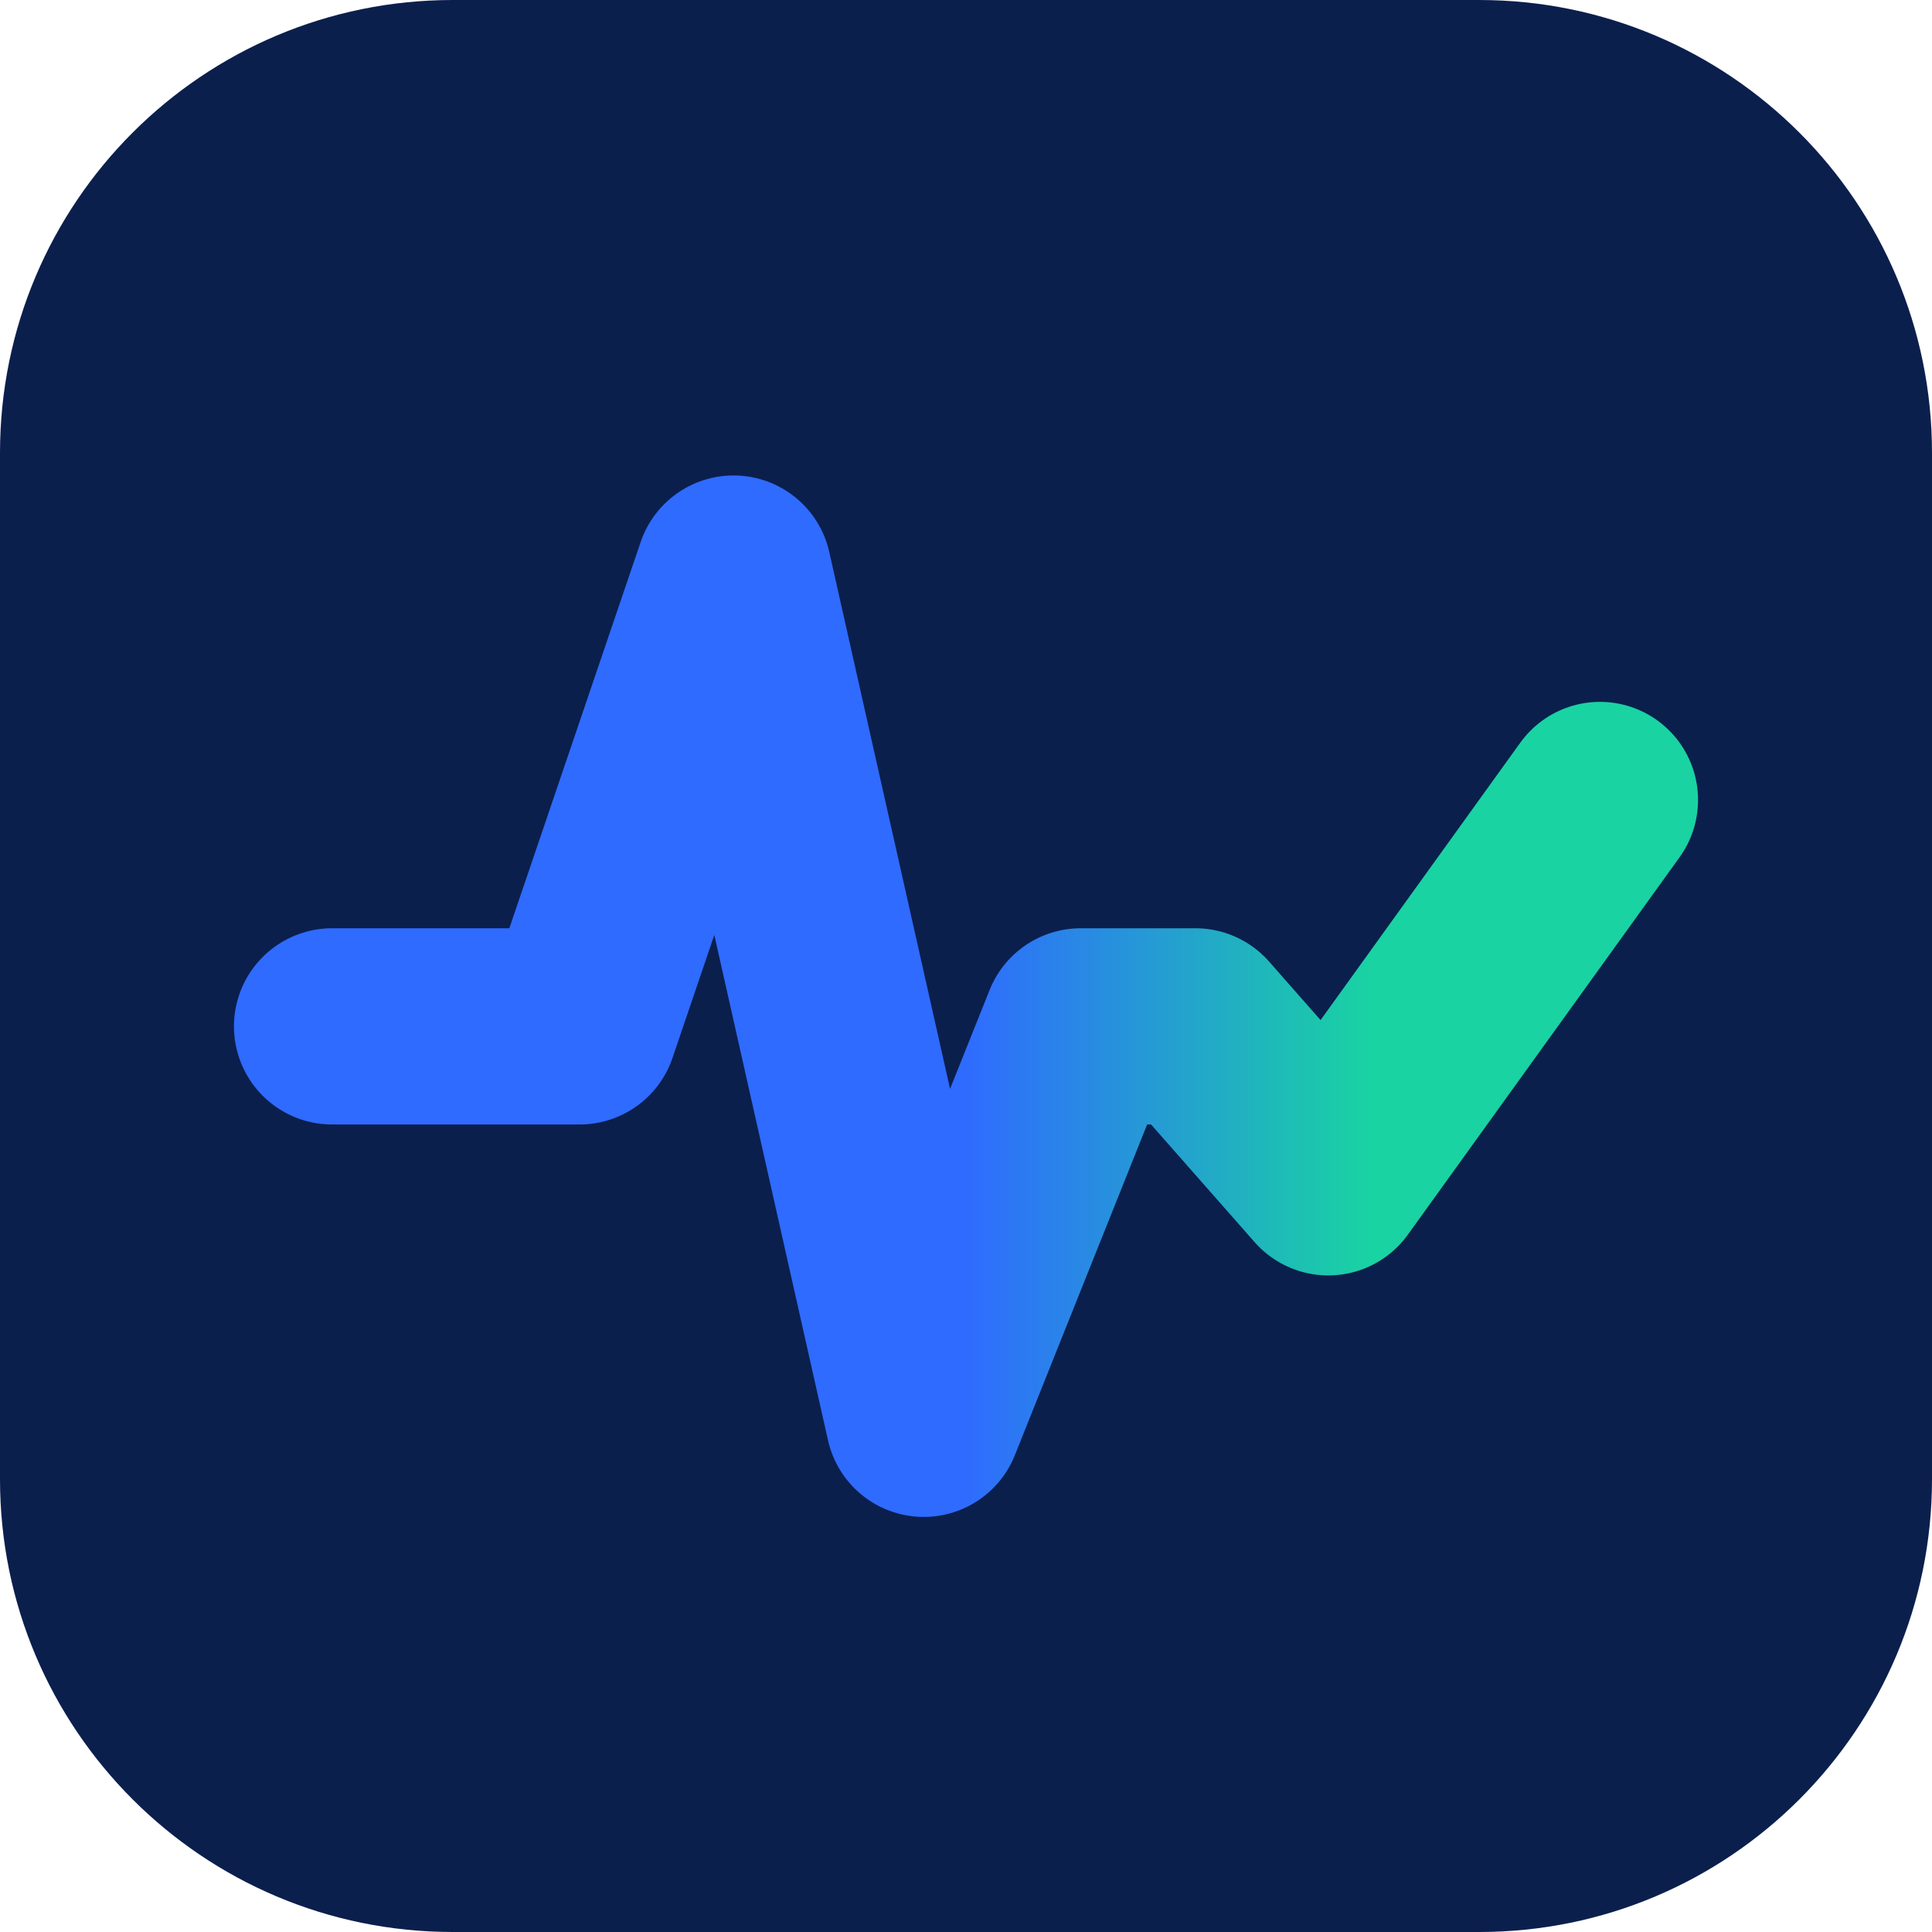
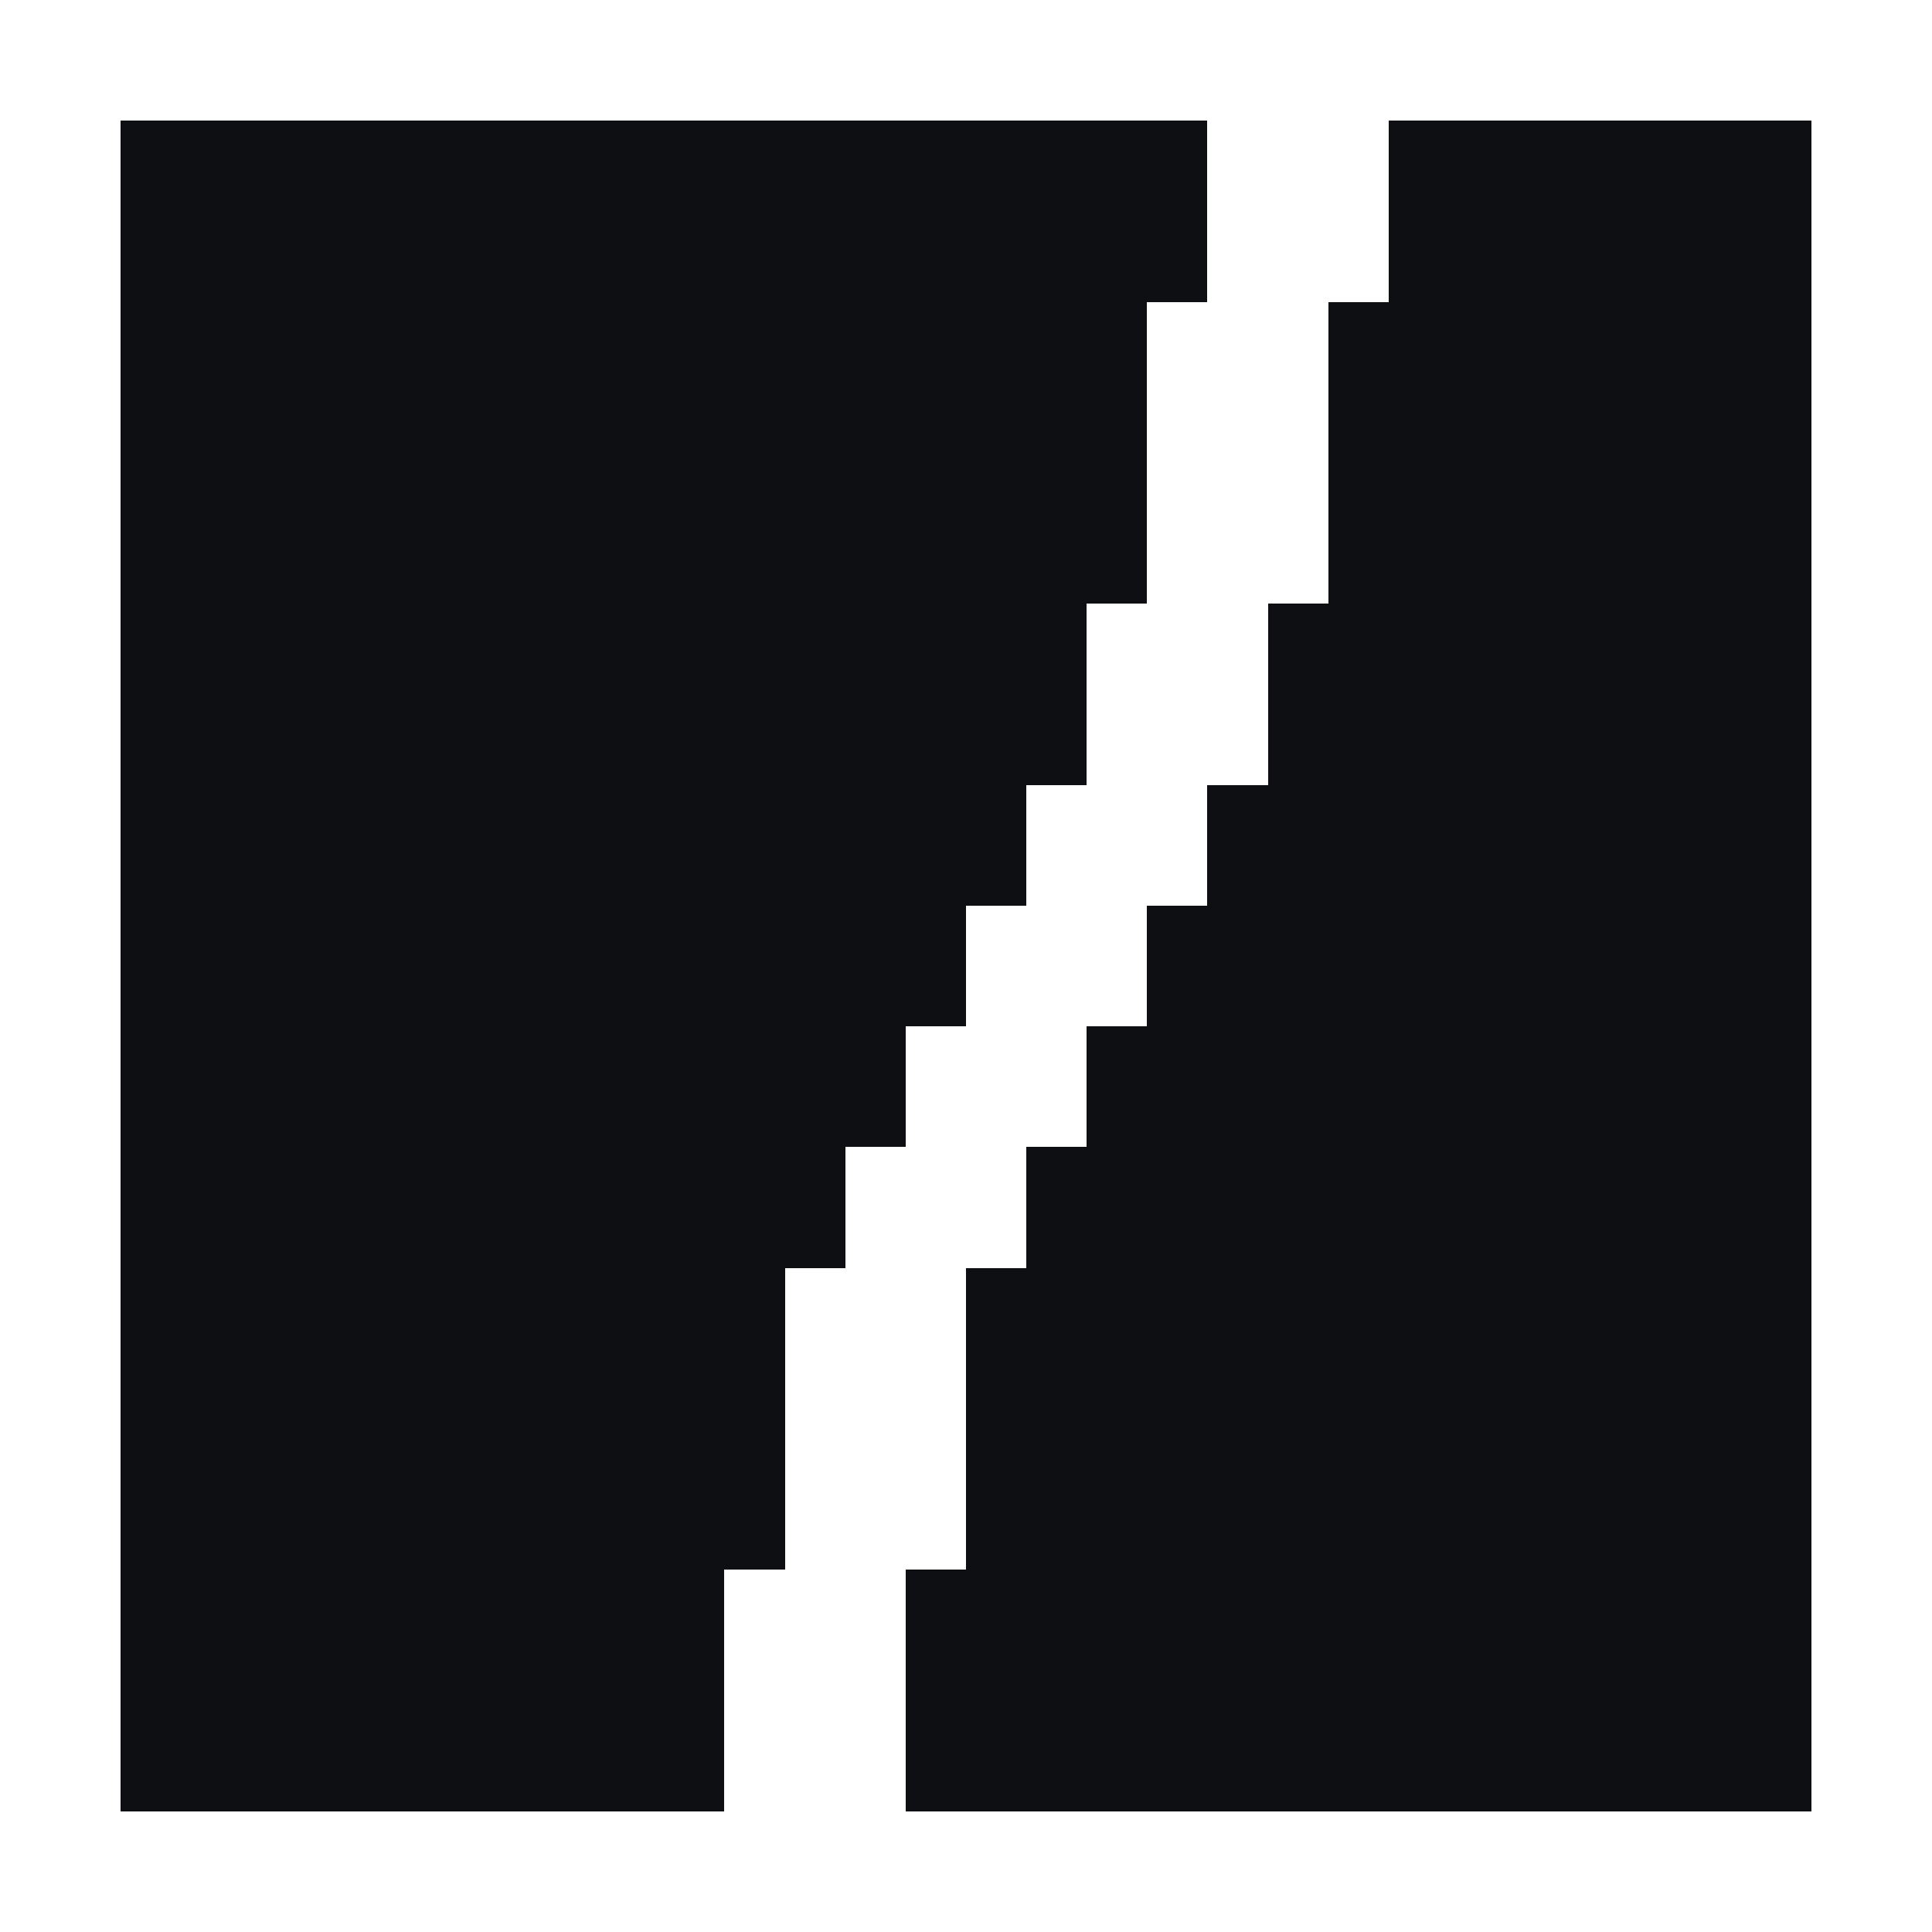
- <svg xmlns="http://www.w3.org/2000/svg" width="64" height="64" viewBox="0 0 64 64">
-   <defs>
-     <linearGradient id="sp-f" x1="0" y1="0" x2="1" y2="0">
-       <stop offset="0" stop-color="#2F6BFF" />
-       <stop offset="0.5" stop-color="#2F6BFF" />
-       <stop offset="0.82" stop-color="#19D3A2" />
-       <stop offset="1" stop-color="#19D3A2" />
-     </linearGradient>
-   </defs>
-   <rect width="64" height="64" rx="15" fill="#0B1F4D" />
-   <path d="M11 34 H19.2 L24.3 19 L30.6 47 L35.8 34 H39.6 L44 39 L53 26.5" fill="none" stroke="url(#sp-f)" stroke-width="6.5" stroke-linecap="round" stroke-linejoin="round" />
+ <svg xmlns="http://www.w3.org/2000/svg" width="32" height="32" viewBox="0 0 32 32" shape-rendering="crispEdges">
+   <style>g{fill:#0E0F12}@media (prefers-color-scheme:dark){g{fill:#F7F6F2}}</style>
+   <g>
+     <rect x="2" y="2" width="18" height="3" />
+     <rect x="23" y="2" width="7" height="3" />
+     <rect x="2" y="5" width="17" height="5" />
+     <rect x="22" y="5" width="8" height="5" />
+     <rect x="2" y="10" width="16" height="3" />
+     <rect x="21" y="10" width="9" height="3" />
+     <rect x="2" y="13" width="15" height="2" />
+     <rect x="20" y="13" width="10" height="2" />
+     <rect x="2" y="15" width="14" height="2" />
+     <rect x="19" y="15" width="11" height="2" />
+     <rect x="2" y="17" width="13" height="2" />
+     <rect x="18" y="17" width="12" height="2" />
+     <rect x="2" y="19" width="12" height="2" />
+     <rect x="17" y="19" width="13" height="2" />
+     <rect x="2" y="21" width="11" height="5" />
+     <rect x="16" y="21" width="14" height="5" />
+     <rect x="2" y="26" width="10" height="4" />
+     <rect x="15" y="26" width="15" height="4" />
+   </g>
</svg>
